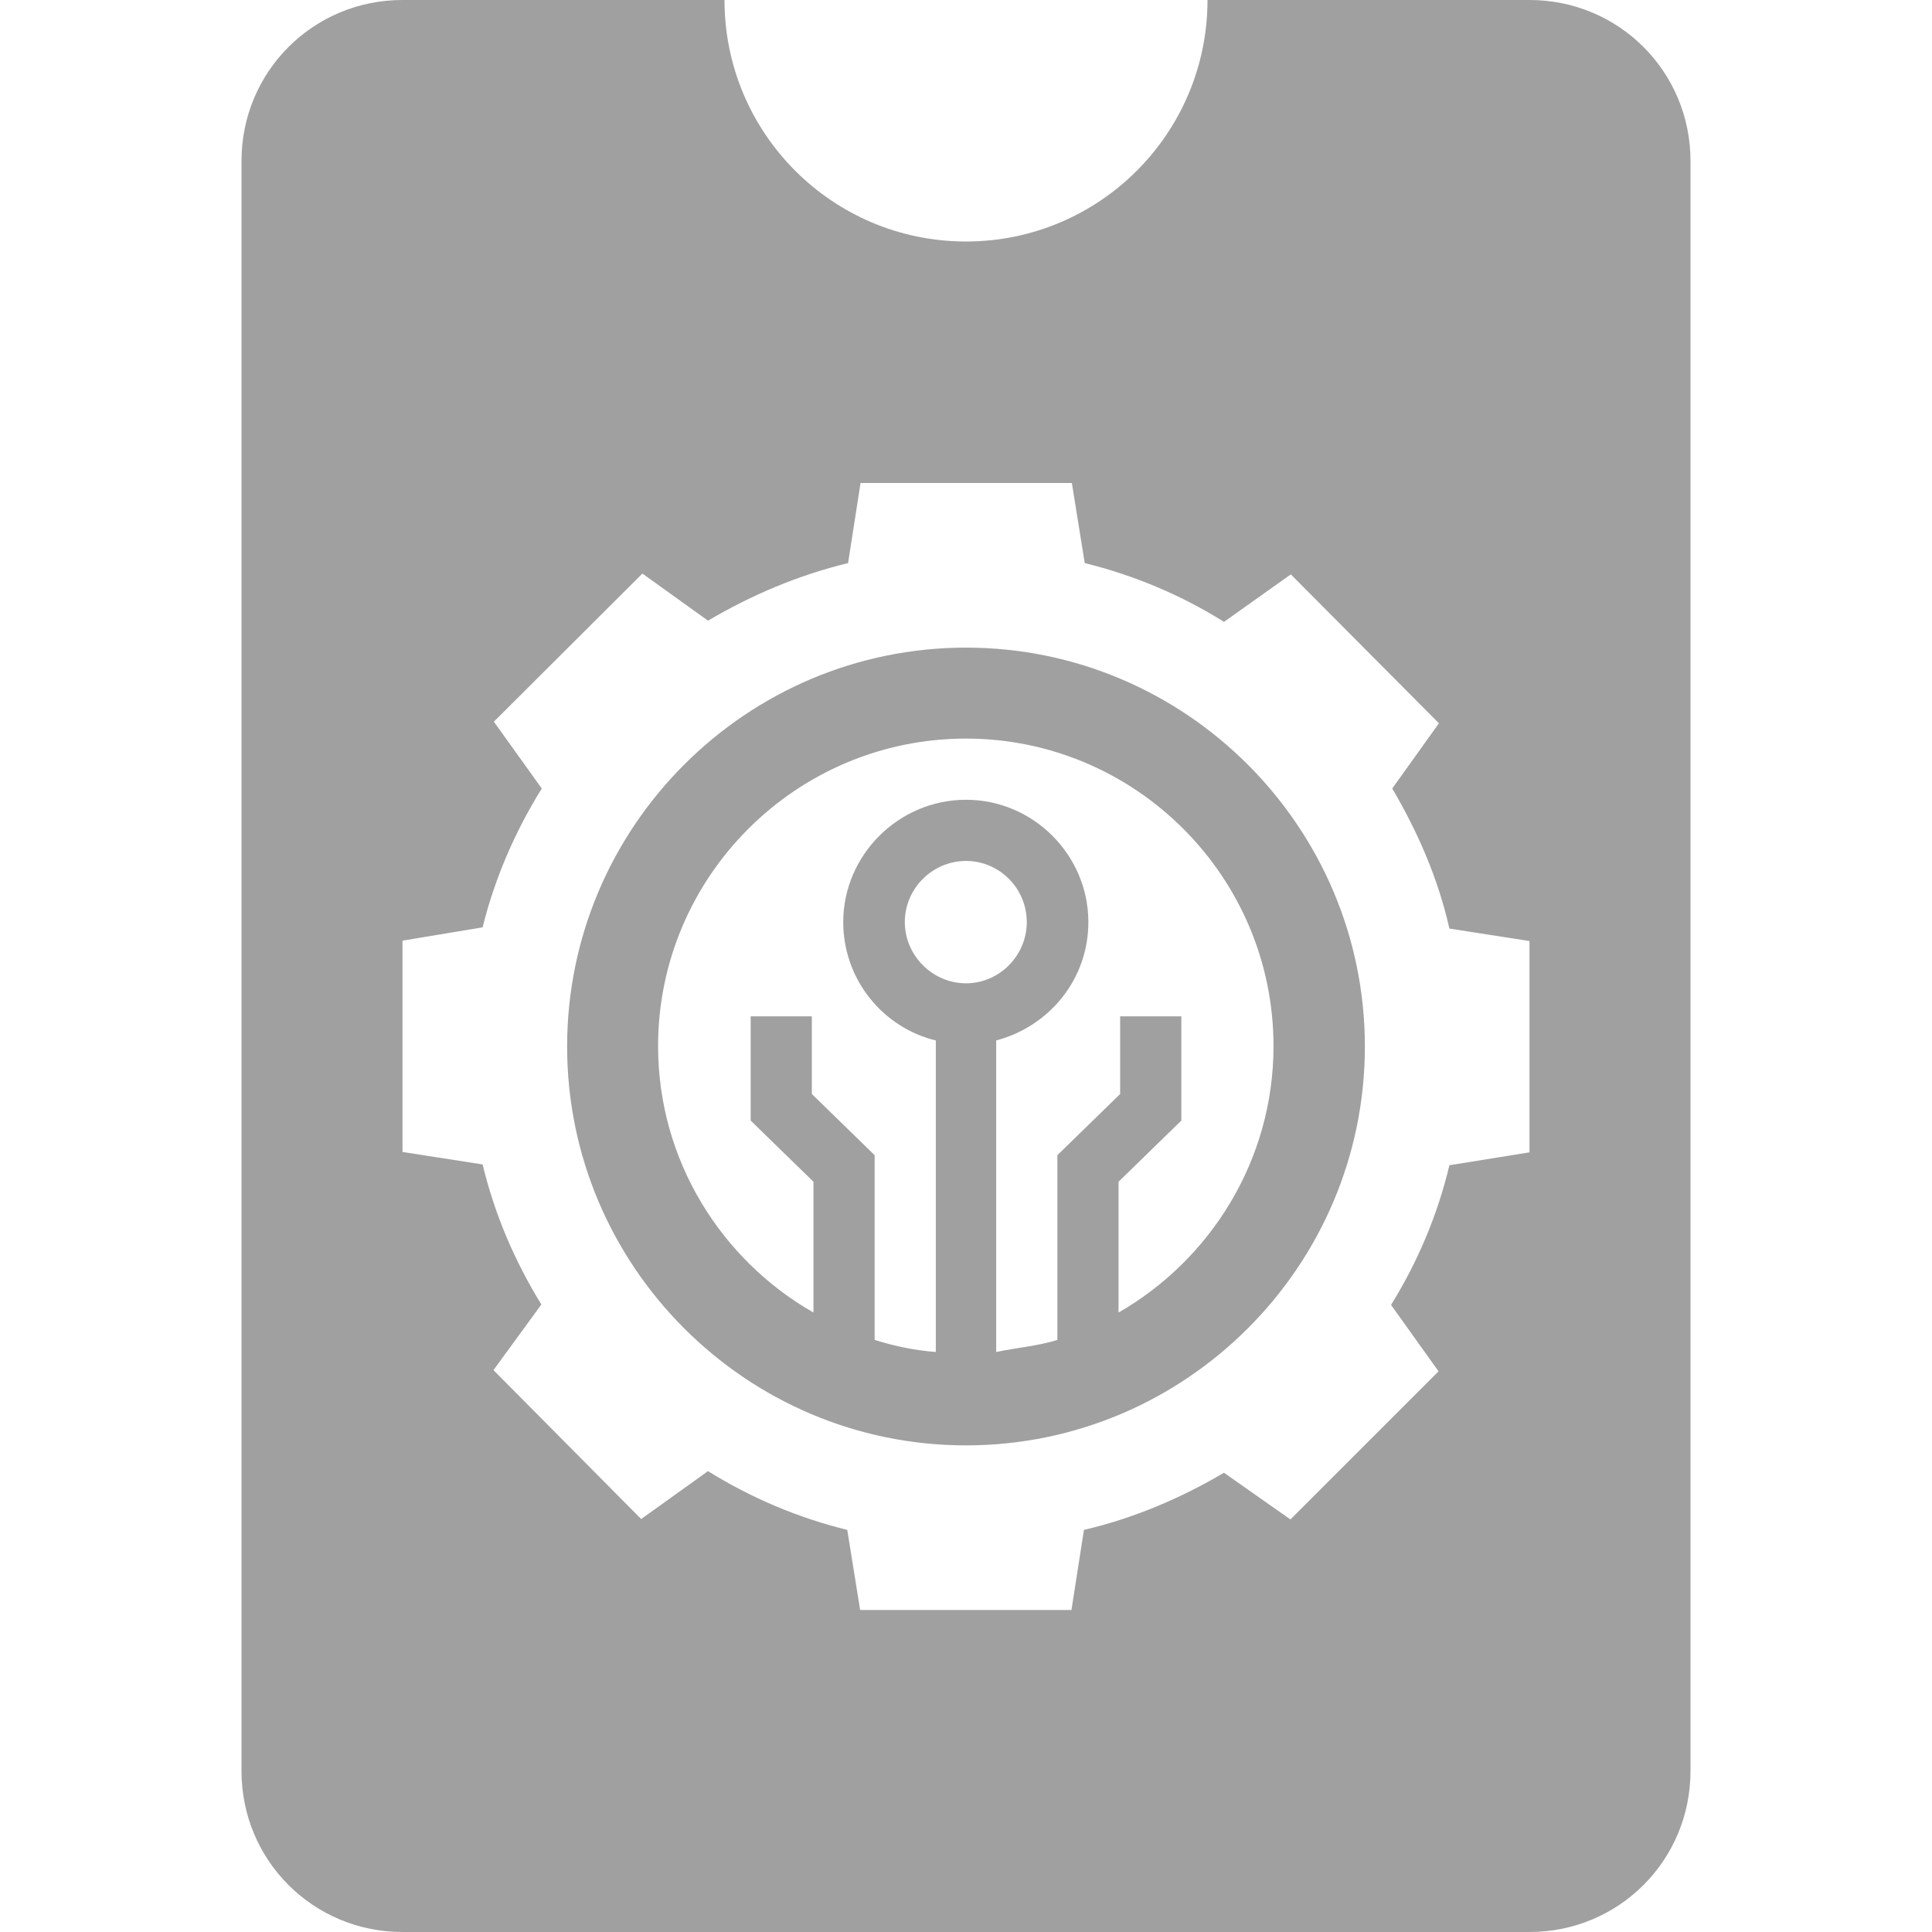
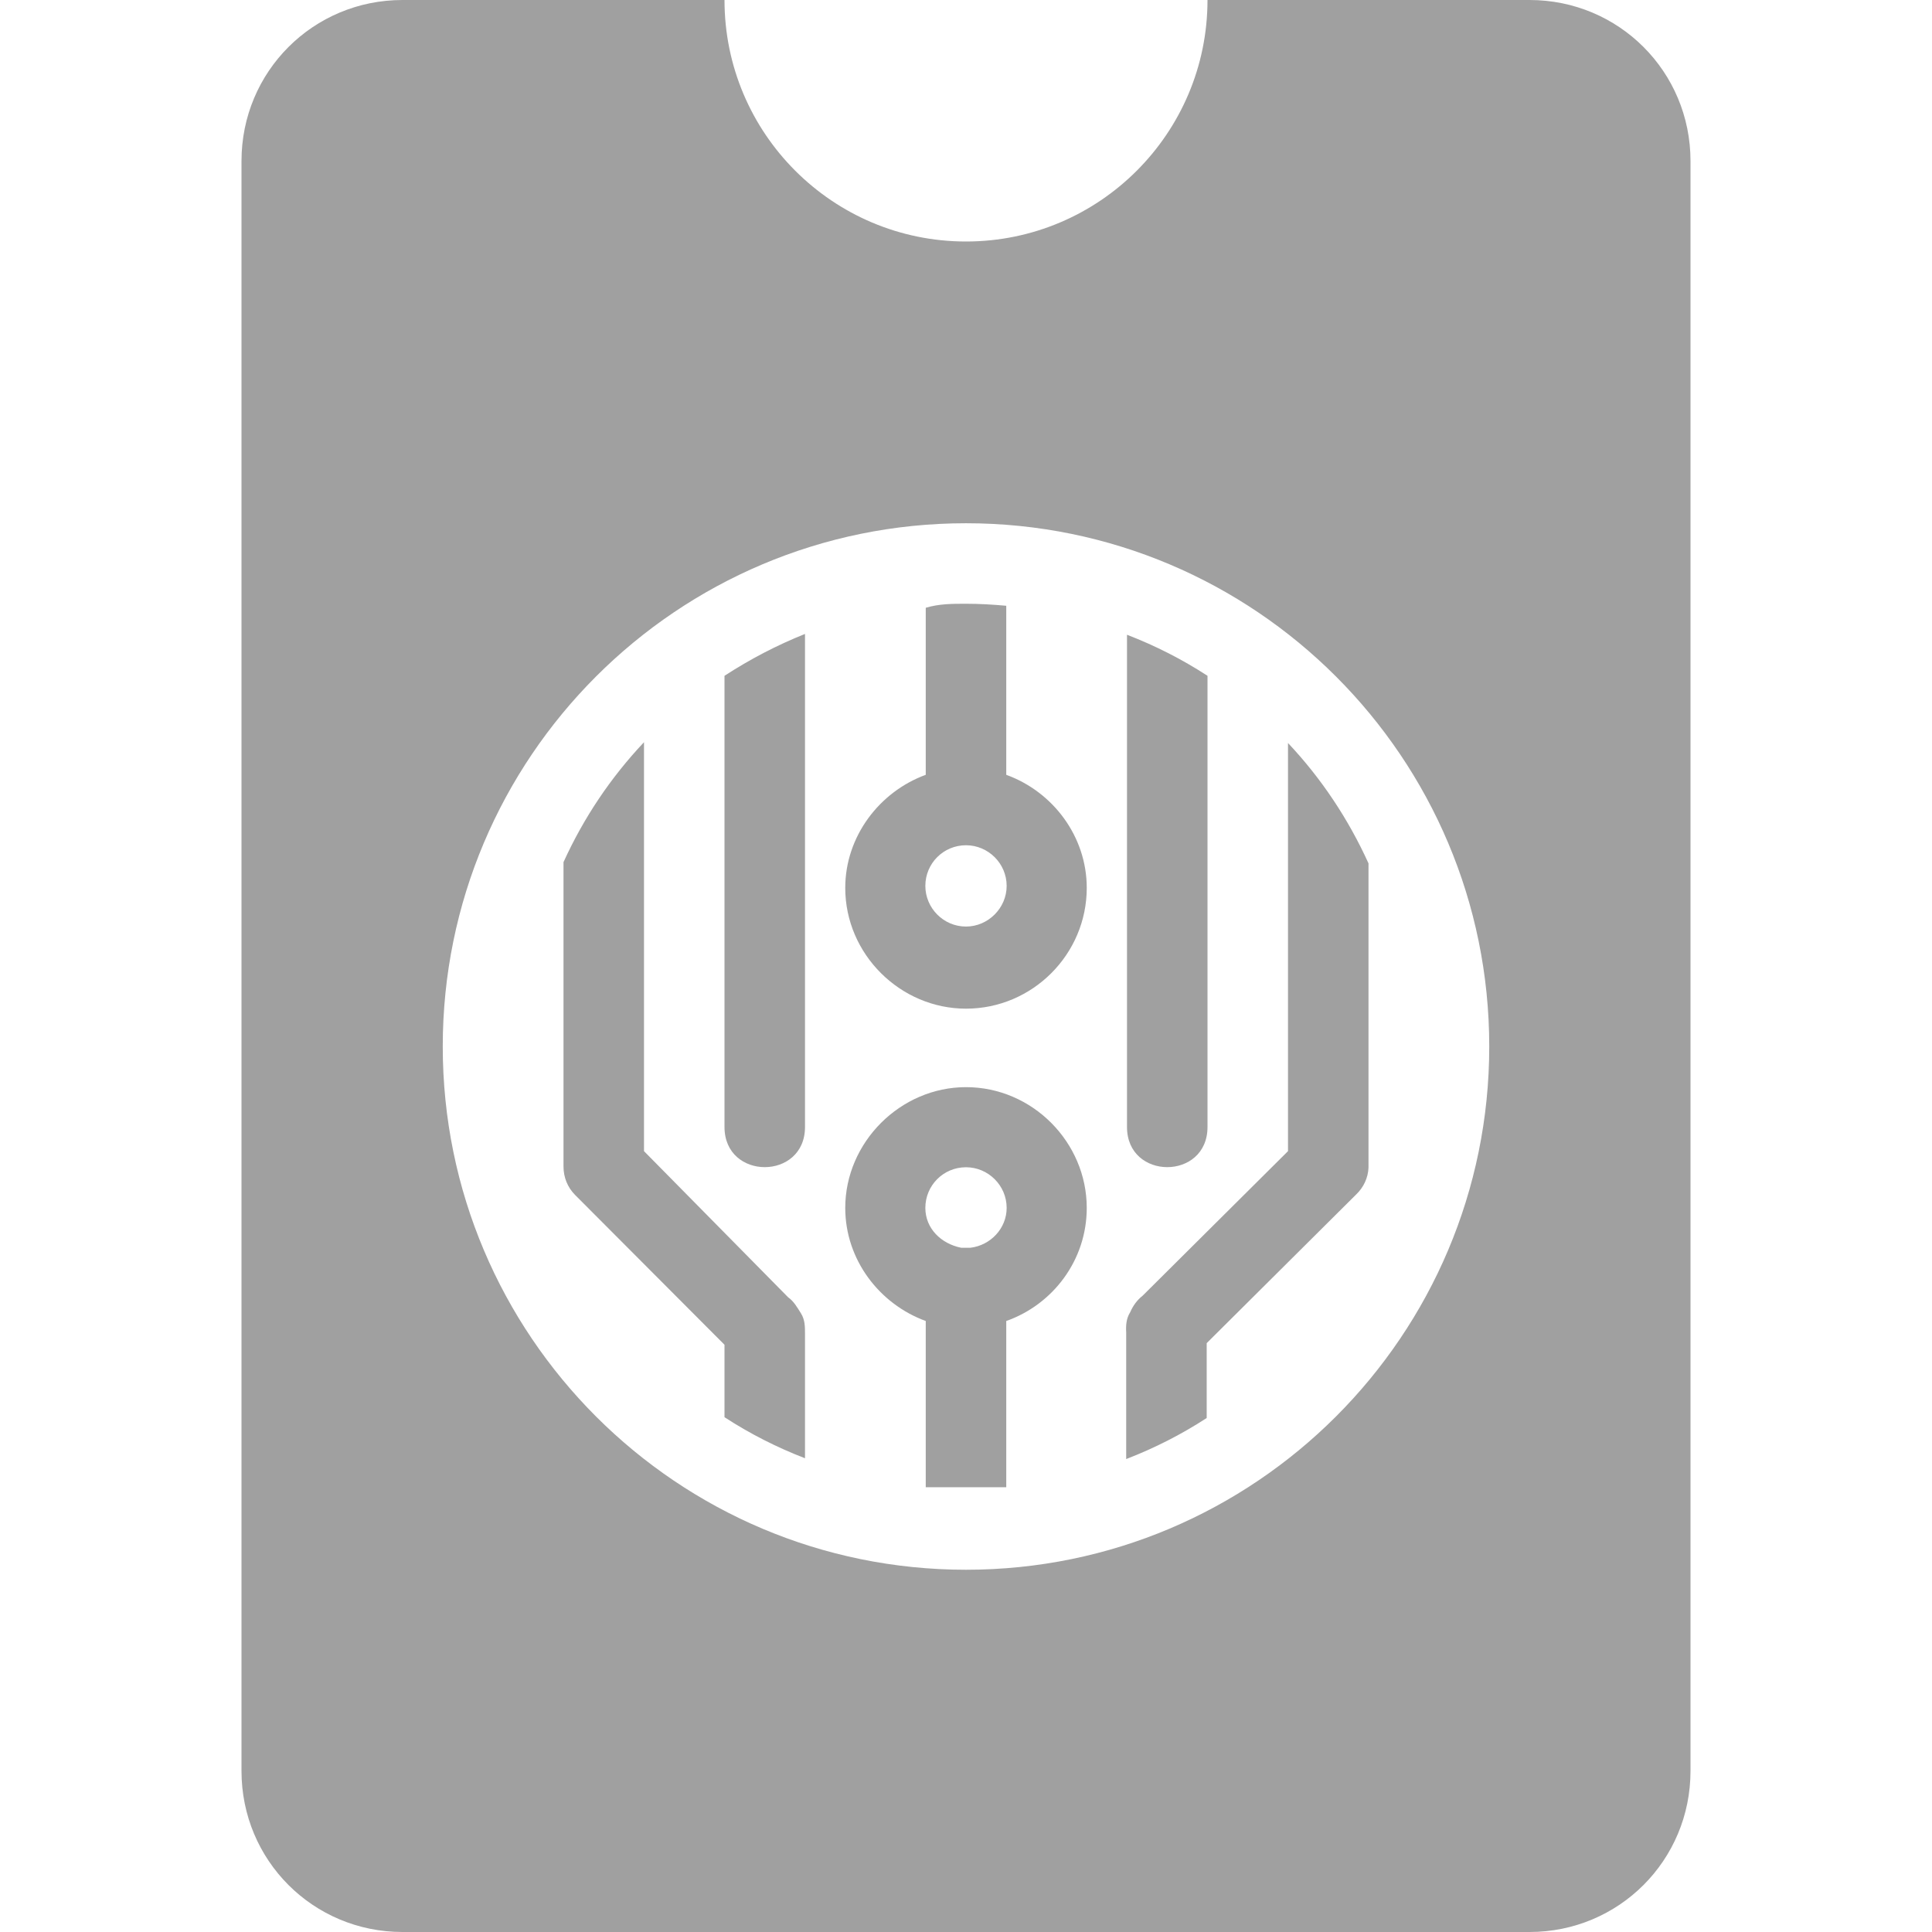
<svg xmlns="http://www.w3.org/2000/svg" height="48" viewBox="0 0 48 48" width="48">
-   <path d="m10 0c-2.22 0-4 1.78-4 4v40c0 2.22 1.78 4 4 4h28c2.22 0 4-1.78 4-4v-40c0-2.22-1.78-4-4-4h-8a6 6 0 0 1 -6 6 6 6 0 0 1 -6-6zm11.38 12h5.25l.32 1.99c1.22.3 2.39.79 3.46 1.46l1.66-1.18 3.68 3.7-1.16 1.62c.64 1.09 1.14 2.24 1.42 3.48l1.99.31v5.25l-1.99.32c-.29 1.22-.78 2.39-1.45 3.47l1.18 1.65-3.68 3.68-1.65-1.16c-1.09.64-2.24 1.13-3.48 1.42l-.31 1.99h-5.25l-.32-1.99c-1.22-.3-2.38-.79-3.46-1.46l-1.66 1.19-3.67-3.7 1.19-1.63c-.67-1.09-1.16-2.24-1.46-3.48l-1.99-.31v-5.25l1.99-.33c.3-1.21.8-2.37 1.47-3.45l-1.19-1.66 3.69-3.68 1.63 1.17c1.09-.64 2.24-1.13 3.48-1.43zm2.62 4.09c-5.46 0-9.91 4.45-9.91 9.91s4.45 9.91 9.91 9.91 9.91-4.45 9.91-9.91-4.45-9.91-9.91-9.91zm0 2.26c4.21 0 7.64 3.43 7.64 7.64 0 2.84-1.57 5.31-3.85 6.62v-3.25l1.56-1.52v-2.59h-1.52v1.93l-1.56 1.52v4.59c-.48.15-.99.19-1.52.3v-7.74c1.32-.35 2.29-1.52 2.29-2.94 0-1.67-1.37-3.04-3.04-3.04s-3.05 1.37-3.05 3.04c0 1.42.98 2.62 2.3 2.94v7.74c-.53-.04-1.04-.15-1.52-.3v-4.59l-1.56-1.52v-1.93h-1.52v2.59l1.56 1.52v3.25c-2.29-1.31-3.86-3.78-3.86-6.62 0-4.21 3.43-7.64 7.65-7.64zm0 3.04c.83 0 1.51.68 1.51 1.52 0 .83-.68 1.52-1.51 1.52s-1.52-.69-1.52-1.52c0-.84.69-1.52 1.52-1.52z" fill="#a0a0a0" />
+   <path d="m10 0c-2.22 0-4 1.78-4 4v40c0 2.22 1.78 4 4 4h28c2.22 0 4-1.78 4-4v-40c0-2.22-1.78-4-4-4h-8c0 3.314-2.69 6-6 6s-6-2.686-6-6zm14 13a13 13 0 0 1 13 13 13 13 0 0 1 -13 13 13 13 0 0 1 -13-13 13 13 0 0 1 13-13zm0 2c-.33 0-.67 0-1 .1v4.15c-1.15.42-2 1.53-2 2.81 0 1.65 1.37 3 3 3 1.65 0 3-1.35 3-3 0-1.28-.84-2.39-2-2.81v-4.2c-.33-.03-.67-.05-1-.05zm-4 .75c-.7.28-1.37.63-2 1.04v11.21c0 1.33 2 1.33 2 0zm8 .02v12.23c0 1.33 2 1.33 2 0v-11.21c-.63-.41-1.3-.75-2-1.02zm-12 2.67c-.83.88-1.5 1.88-2 2.98v7.56c0 .27.1.52.29.71l3.71 3.72v1.8c.63.41 1.3.75 2 1.02v-3.09c0-.18 0-.35-.1-.51s-.18-.3-.32-.4l-3.58-3.63zm16 .02v10.14l-3.61 3.59c-.14.11-.24.25-.31.41-.1.16-.11.33-.1.51v3.14c.7-.27 1.37-.61 2-1.02v-1.86l3.71-3.69c.19-.18.3-.42.31-.67v-7.56c-.5-1.1-1.17-2.11-2-2.99zm-8 2.54c.55 0 1.01.45 1.01 1.01 0 .55-.46 1.01-1.01 1.01-.56 0-1.01-.46-1.01-1.01 0-.56.45-1.01 1.01-1.01zm0 6.01c-1.63 0-3 1.37-3 3 0 1.29.85 2.39 2 2.81v4.13h1 1v-4.13c1.16-.41 2-1.51 2-2.81 0-1.63-1.35-3-3-3zm0 1.99c.55 0 1.01.45 1.01 1.01 0 .51-.4.93-.9.99h-.13-.1c-.5-.1-.89-.48-.89-.99 0-.56.45-1.01 1.01-1.01z" fill="#a0a0a0" />
</svg>
